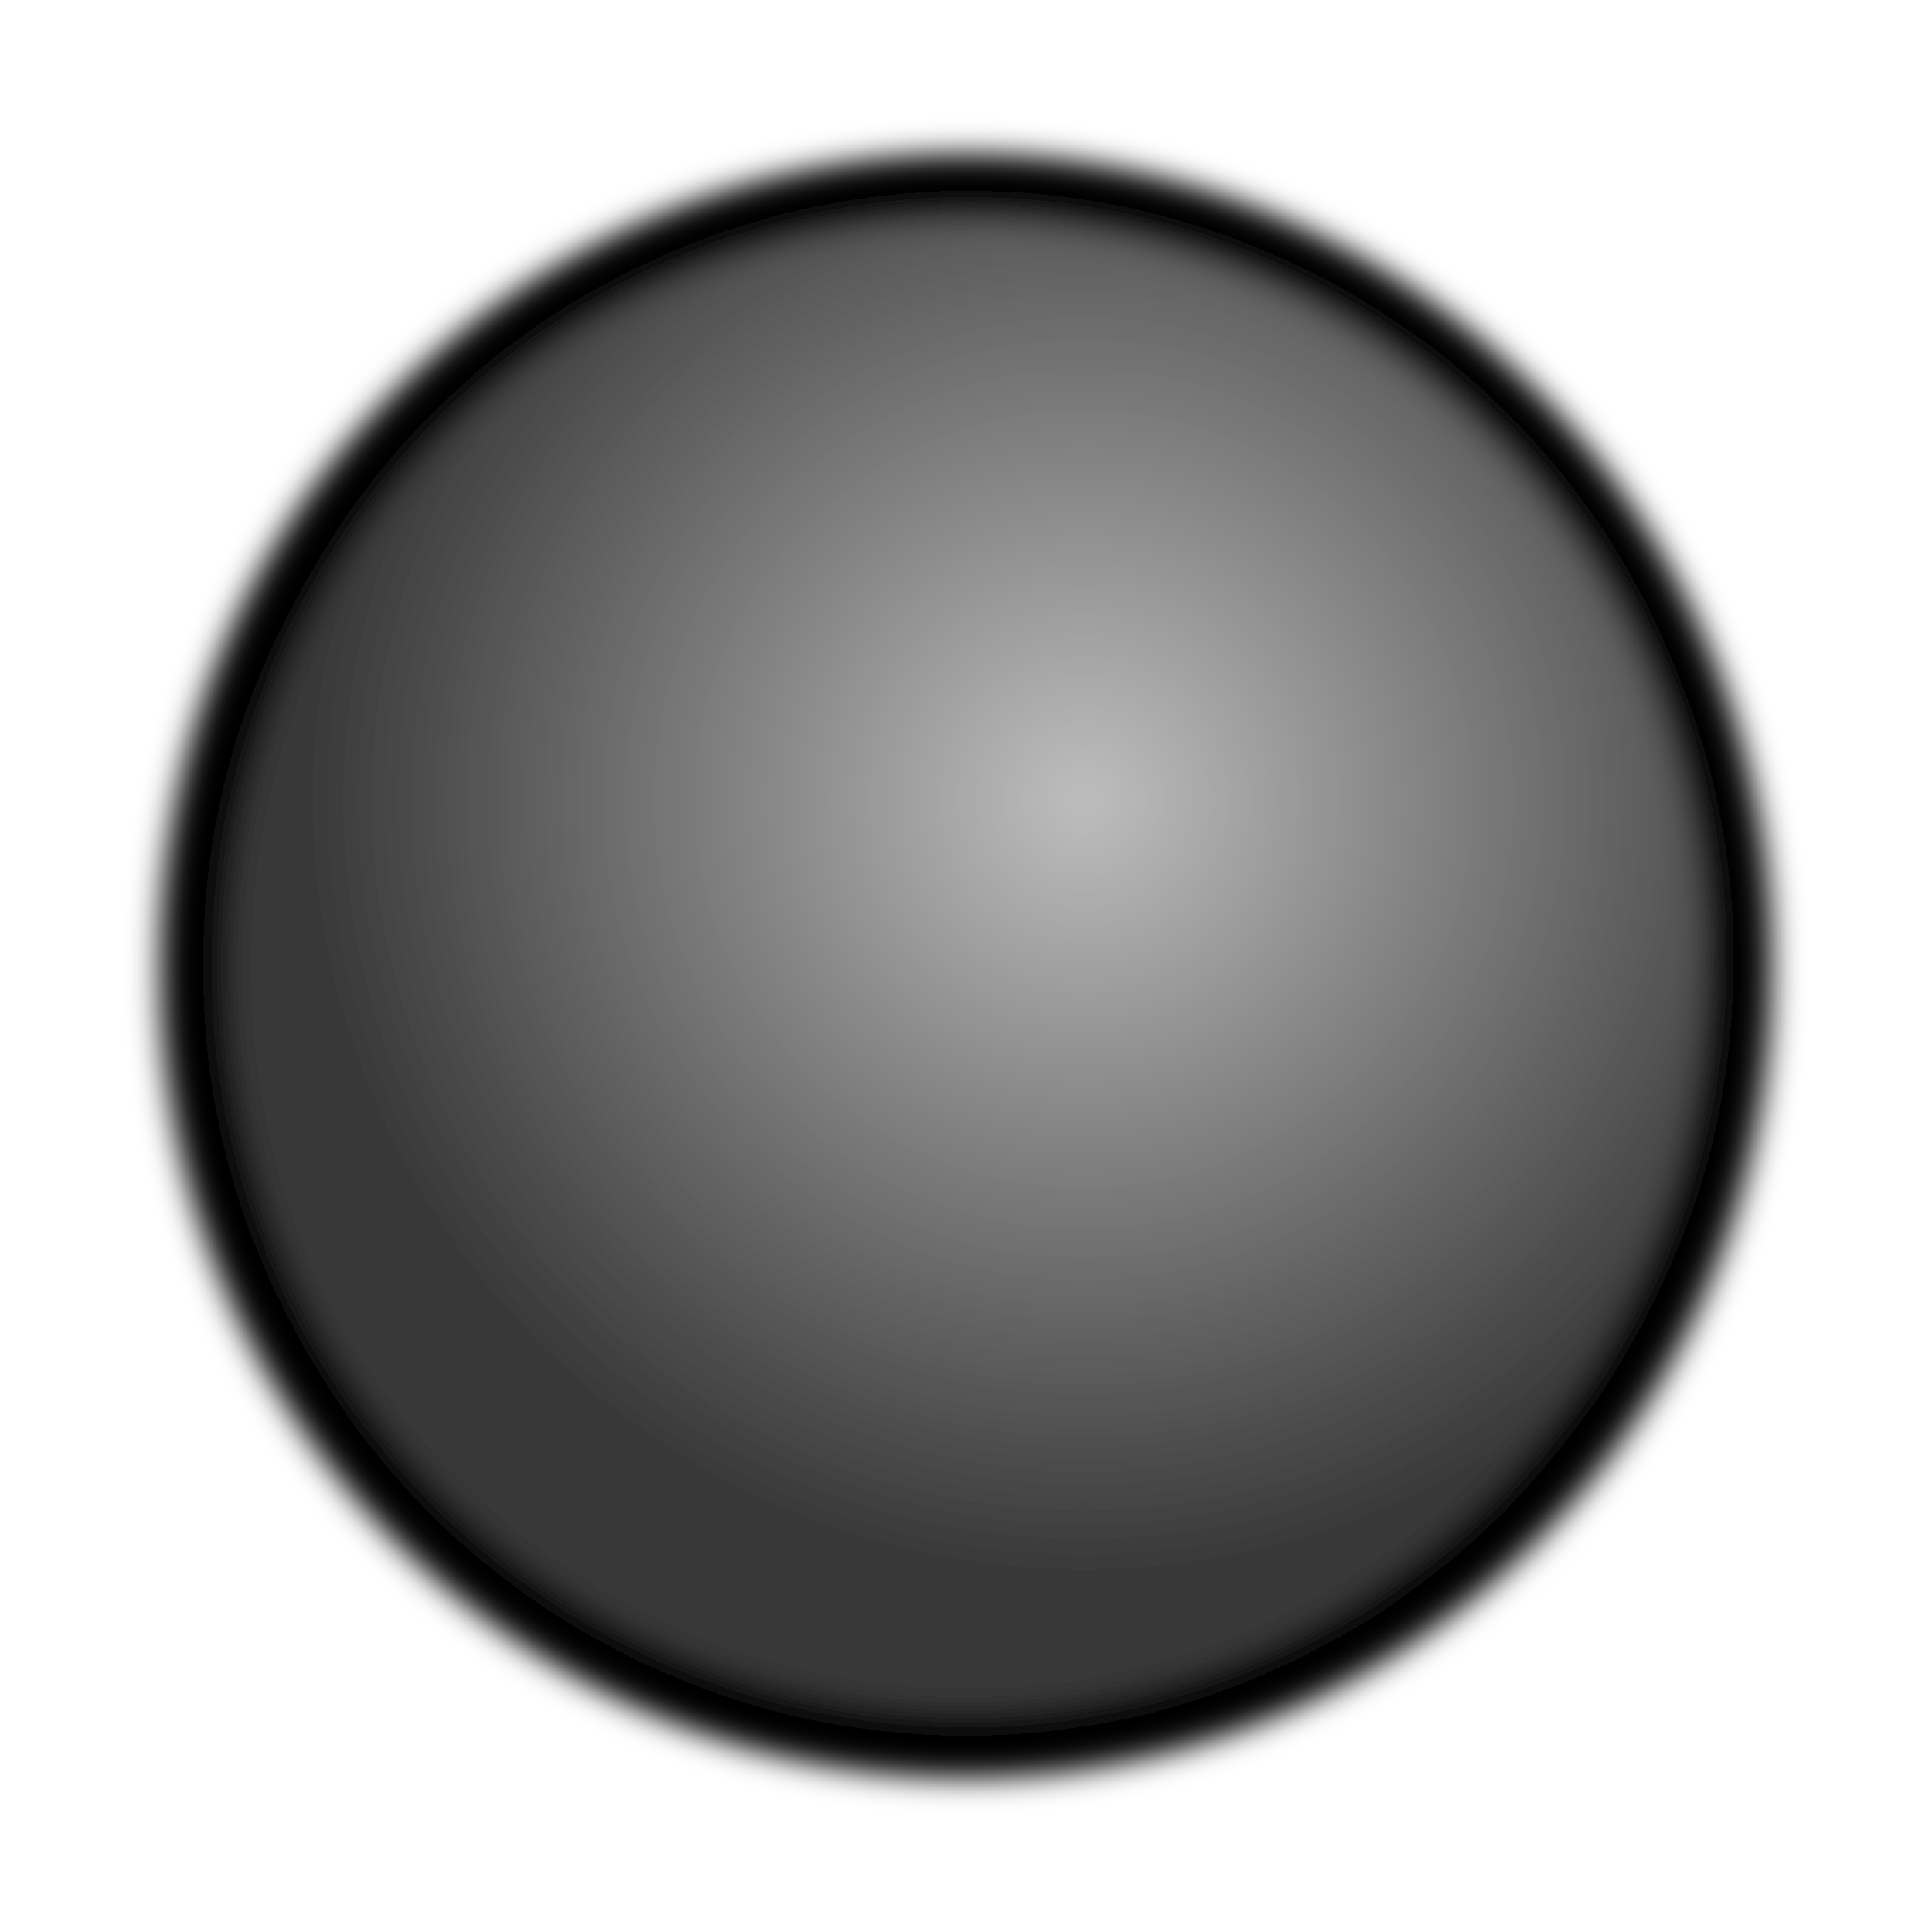
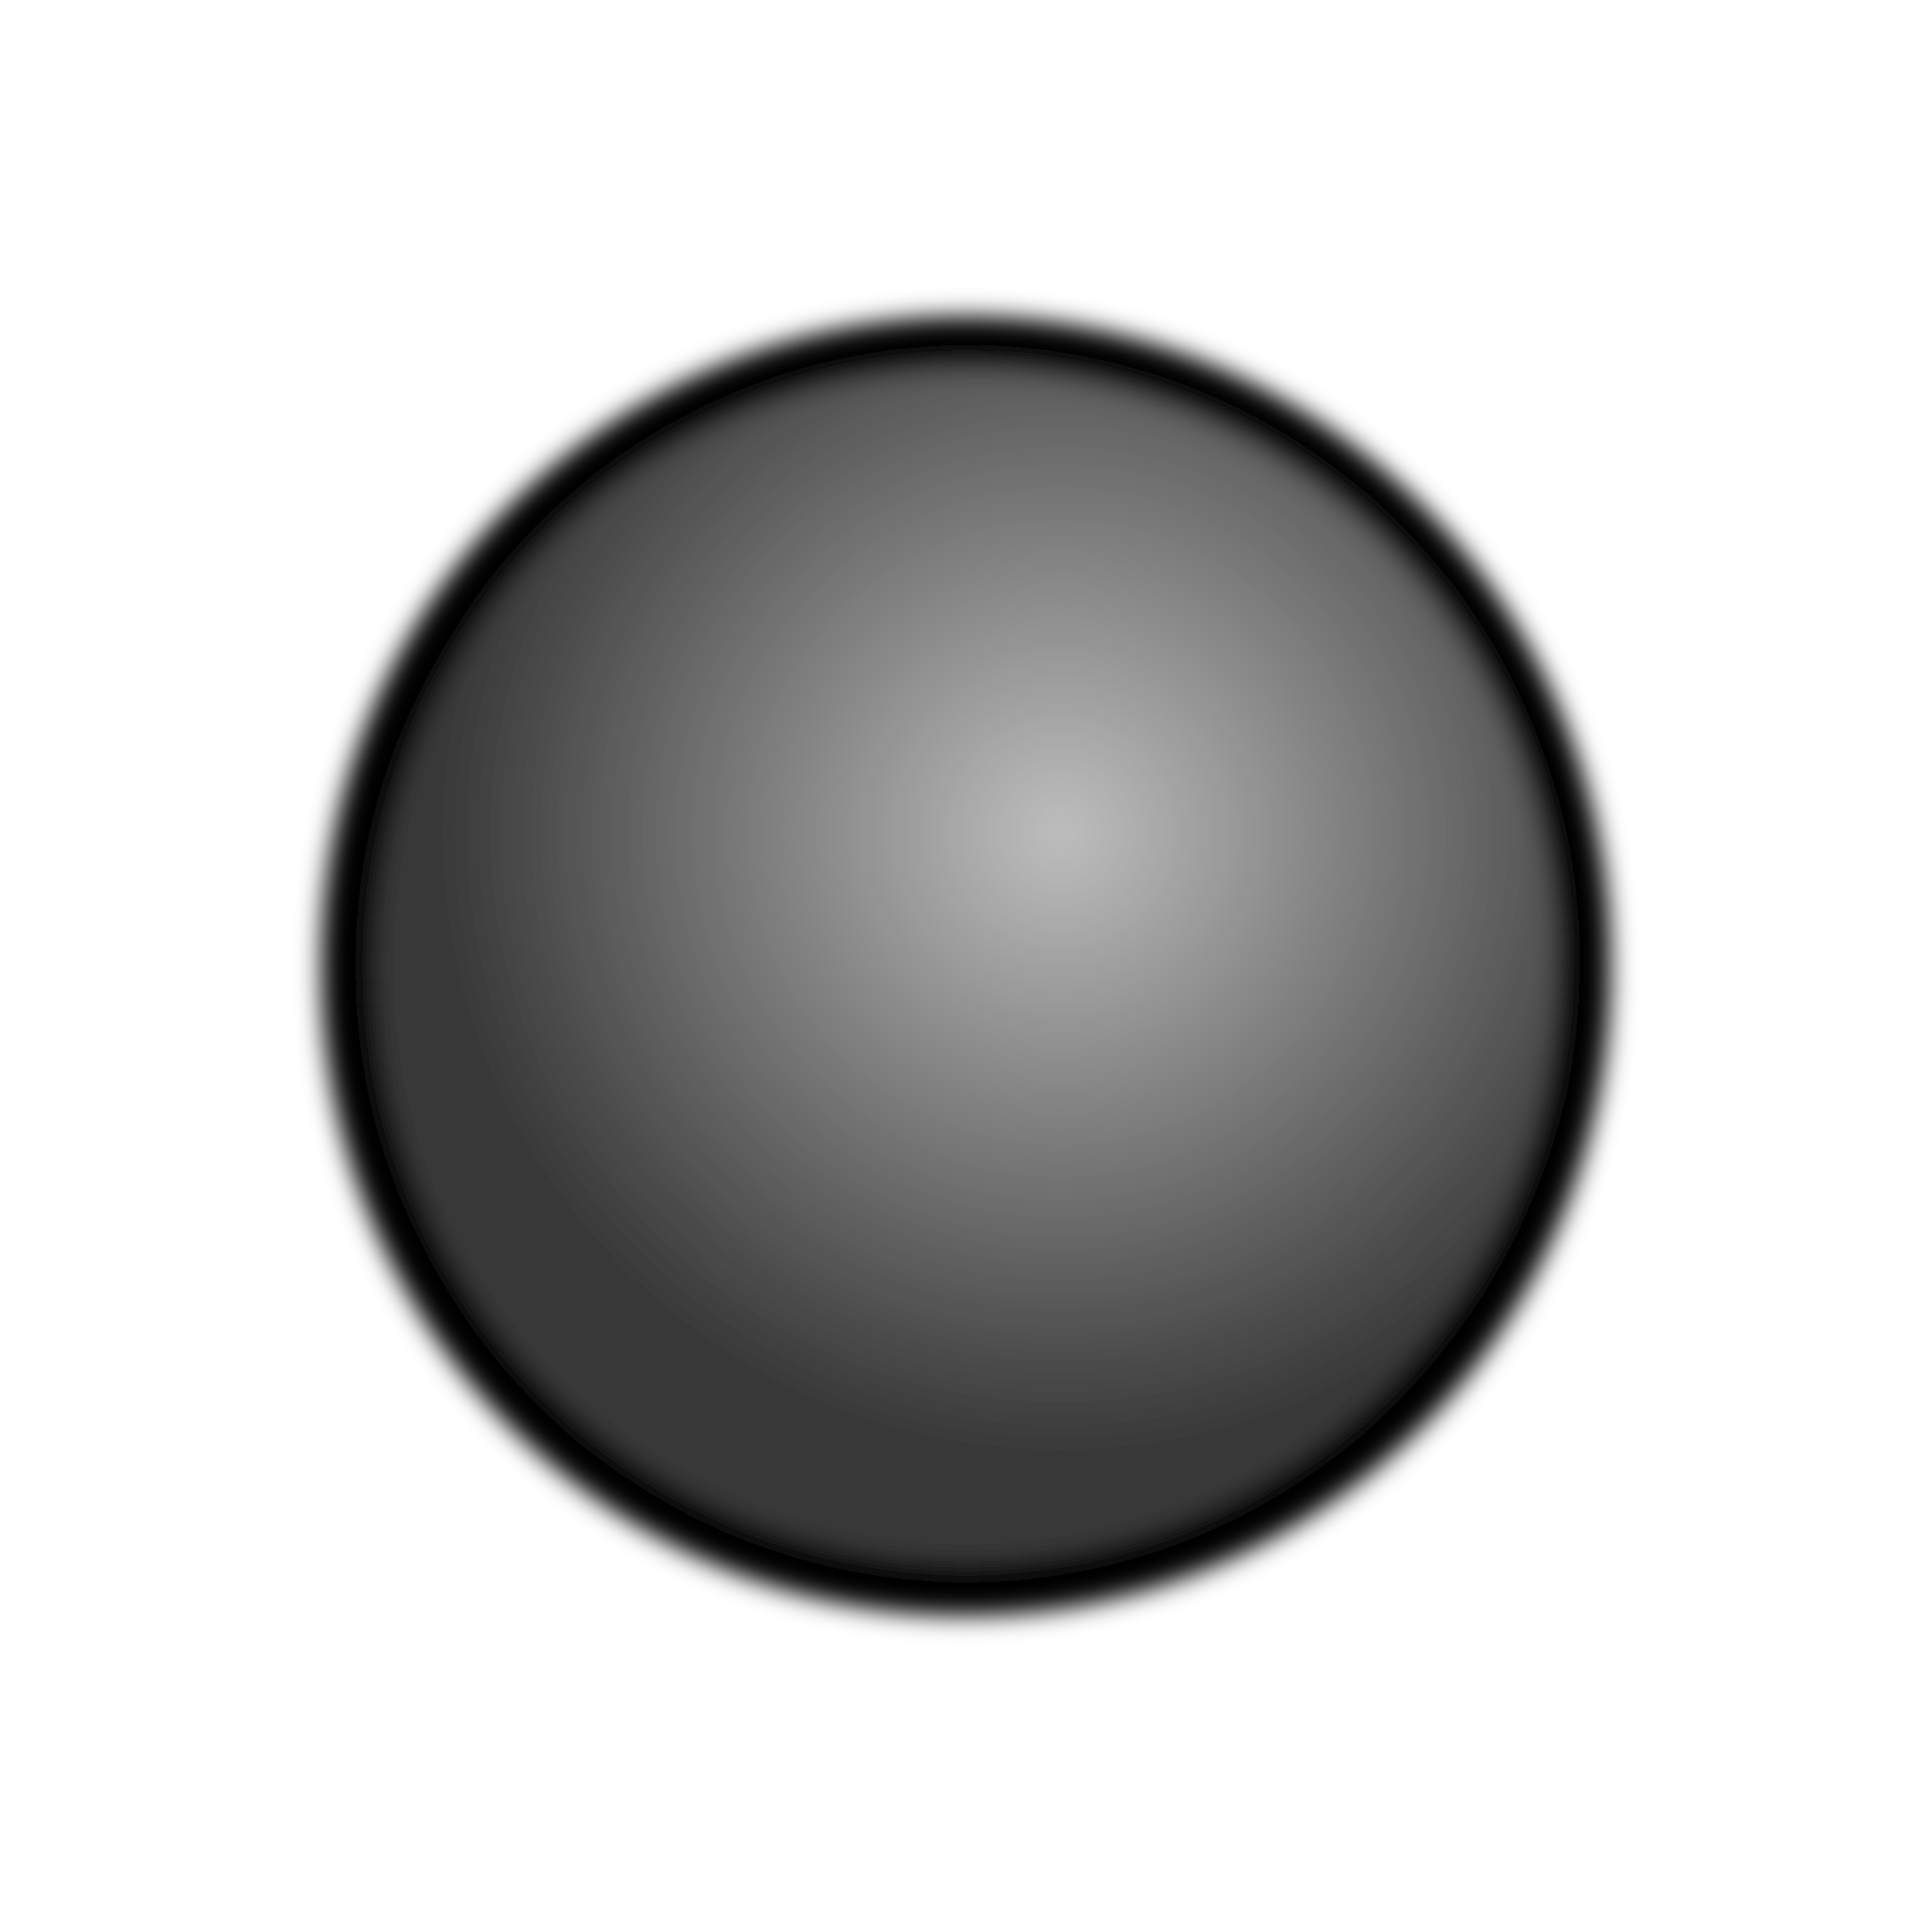
<svg xmlns="http://www.w3.org/2000/svg" xmlns:xlink="http://www.w3.org/1999/xlink" width="24" height="24" id="svg2" version="1.0">
  <defs id="defs4">
    <linearGradient id="linearGradient3198">
      <stop style="stop-color:#f00000;stop-opacity:1;" offset="0" id="stop3200" />
      <stop style="stop-color:#6e0000;stop-opacity:0;" offset="1" id="stop3202" />
    </linearGradient>
    <linearGradient id="linearGradient2772">
      <stop style="stop-color:#008000;stop-opacity:1;" offset="0" id="stop2774" />
      <stop style="stop-color:#008000;stop-opacity:0;" offset="1" id="stop2776" />
    </linearGradient>
    <linearGradient id="linearGradient4269">
      <stop style="stop-color:#bebebe;stop-opacity:1;" offset="0" id="stop4271" />
      <stop style="stop-color:#393939;stop-opacity:1;" offset="1" id="stop4273" />
    </linearGradient>
    <linearGradient id="linearGradient4183">
      <stop id="stop4185" offset="0" style="stop-color:#00fe00;stop-opacity:0" />
      <stop style="stop-color:#0aae00;stop-opacity:0.498;" offset="0.5" id="stop3252" />
      <stop id="stop4187" offset="1" style="stop-color:#145f00;stop-opacity:1;" />
    </linearGradient>
    <linearGradient id="linearGradient4167">
      <stop style="stop-color:#80000e;stop-opacity:1;" offset="0" id="stop4169" />
      <stop style="stop-color:#b00014;stop-opacity:0;" offset="1" id="stop4171" />
    </linearGradient>
    <linearGradient xlink:href="#linearGradient2772" id="linearGradient2778" x1="26.421" y1="3.457" x2="20.292" y2="-5.276" gradientUnits="userSpaceOnUse" />
    <radialGradient xlink:href="#linearGradient4269" id="radialGradient3212" cx="13.965" cy="9.473" fx="13.965" fy="9.473" r="11.579" gradientTransform="matrix(1,0,0,1.022901,0,-0.2743328)" gradientUnits="userSpaceOnUse" spreadMethod="pad" />
    <filter id="filter4712">
      <feGaussianBlur stdDeviation="0.234" id="feGaussianBlur4714" />
    </filter>
  </defs>
  <g id="layer1">
-     <path style="opacity:1;fill:url(#radialGradient3212);fill-opacity:1.0;stroke:#000000;stroke-opacity:1;filter:url(#filter4712)" id="path2424" d="M 23.776,11.979 A 11.579,11.844 0 1 1 0.619,11.979 A 11.579,11.844 0 1 1 23.776,11.979 z" transform="matrix(0.8282777,0,0,0.8097343,1.897005,2.300042)" />
+     <path style="opacity:1;fill:url(#radialGradient3212);fill-opacity:1;stroke:#000000;stroke-opacity:1;filter:url(#filter4712)" id="path2424" d="M 23.776,11.979 A 11.579,11.844 0 1 1 0.619,11.979 A 11.579,11.844 0 1 1 23.776,11.979 z" transform="matrix(0.6626222,0,0,0.6477873,3.917604,4.240037)" />
  </g>
</svg>
